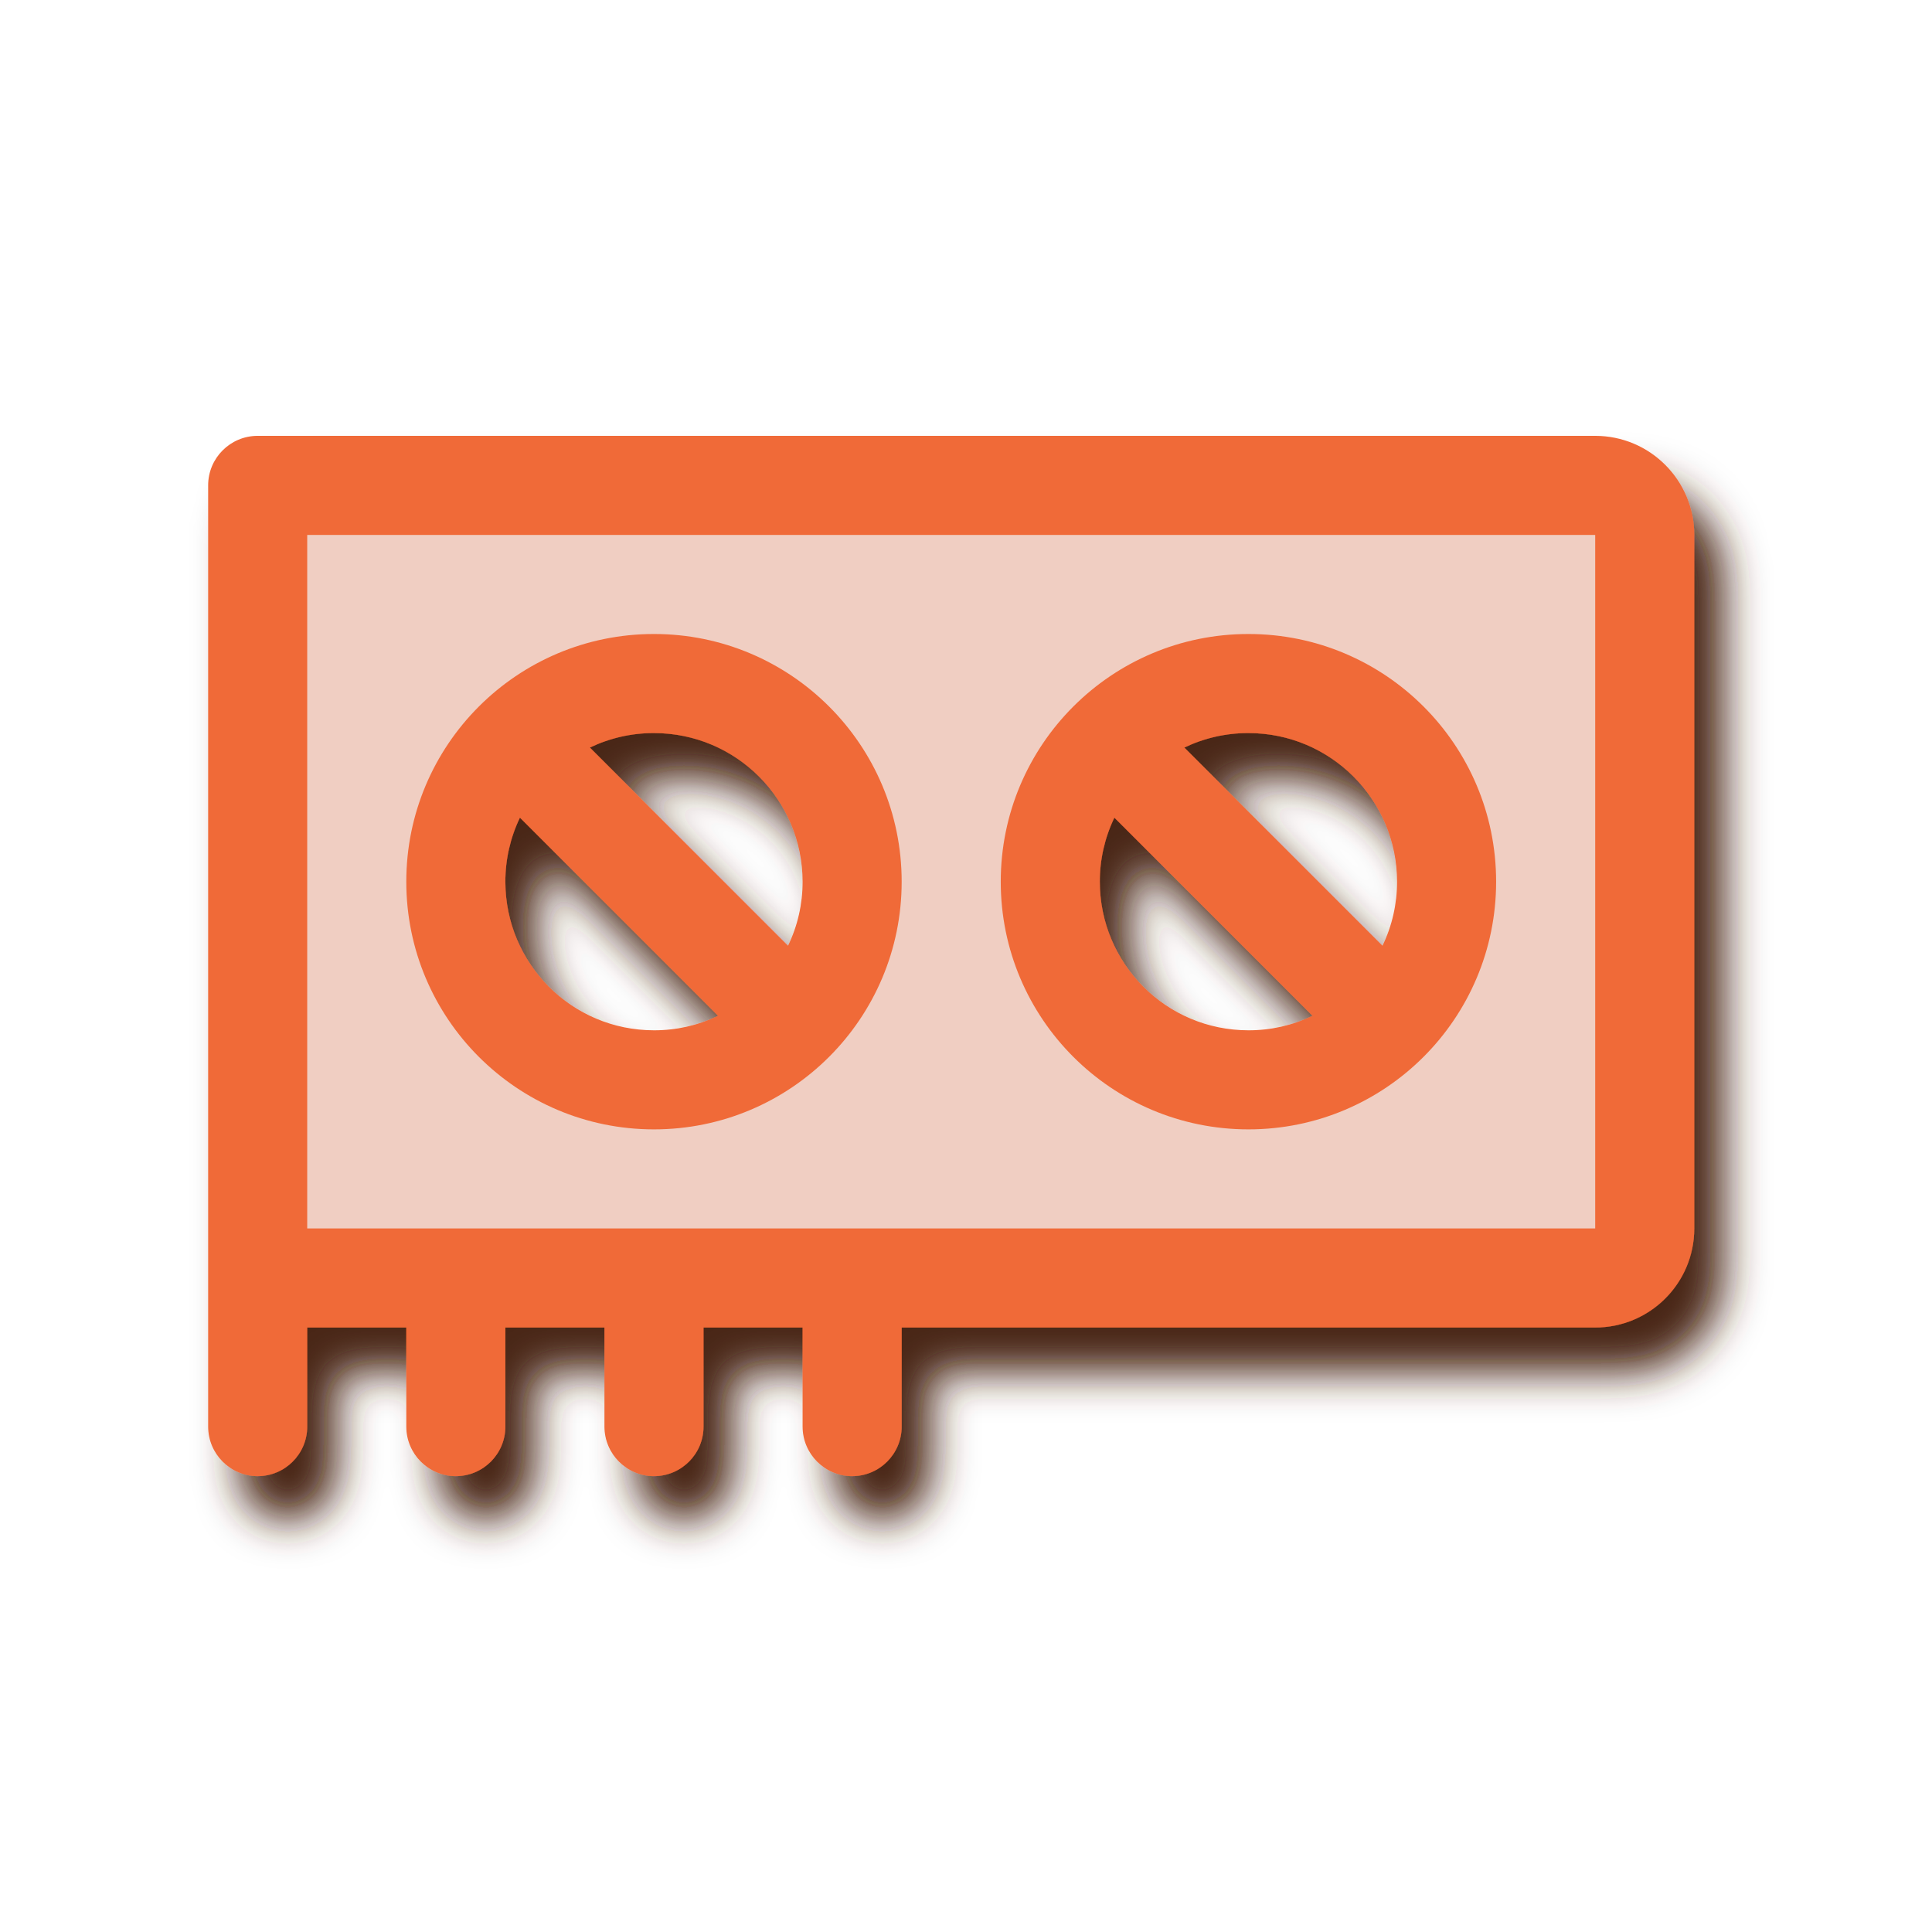
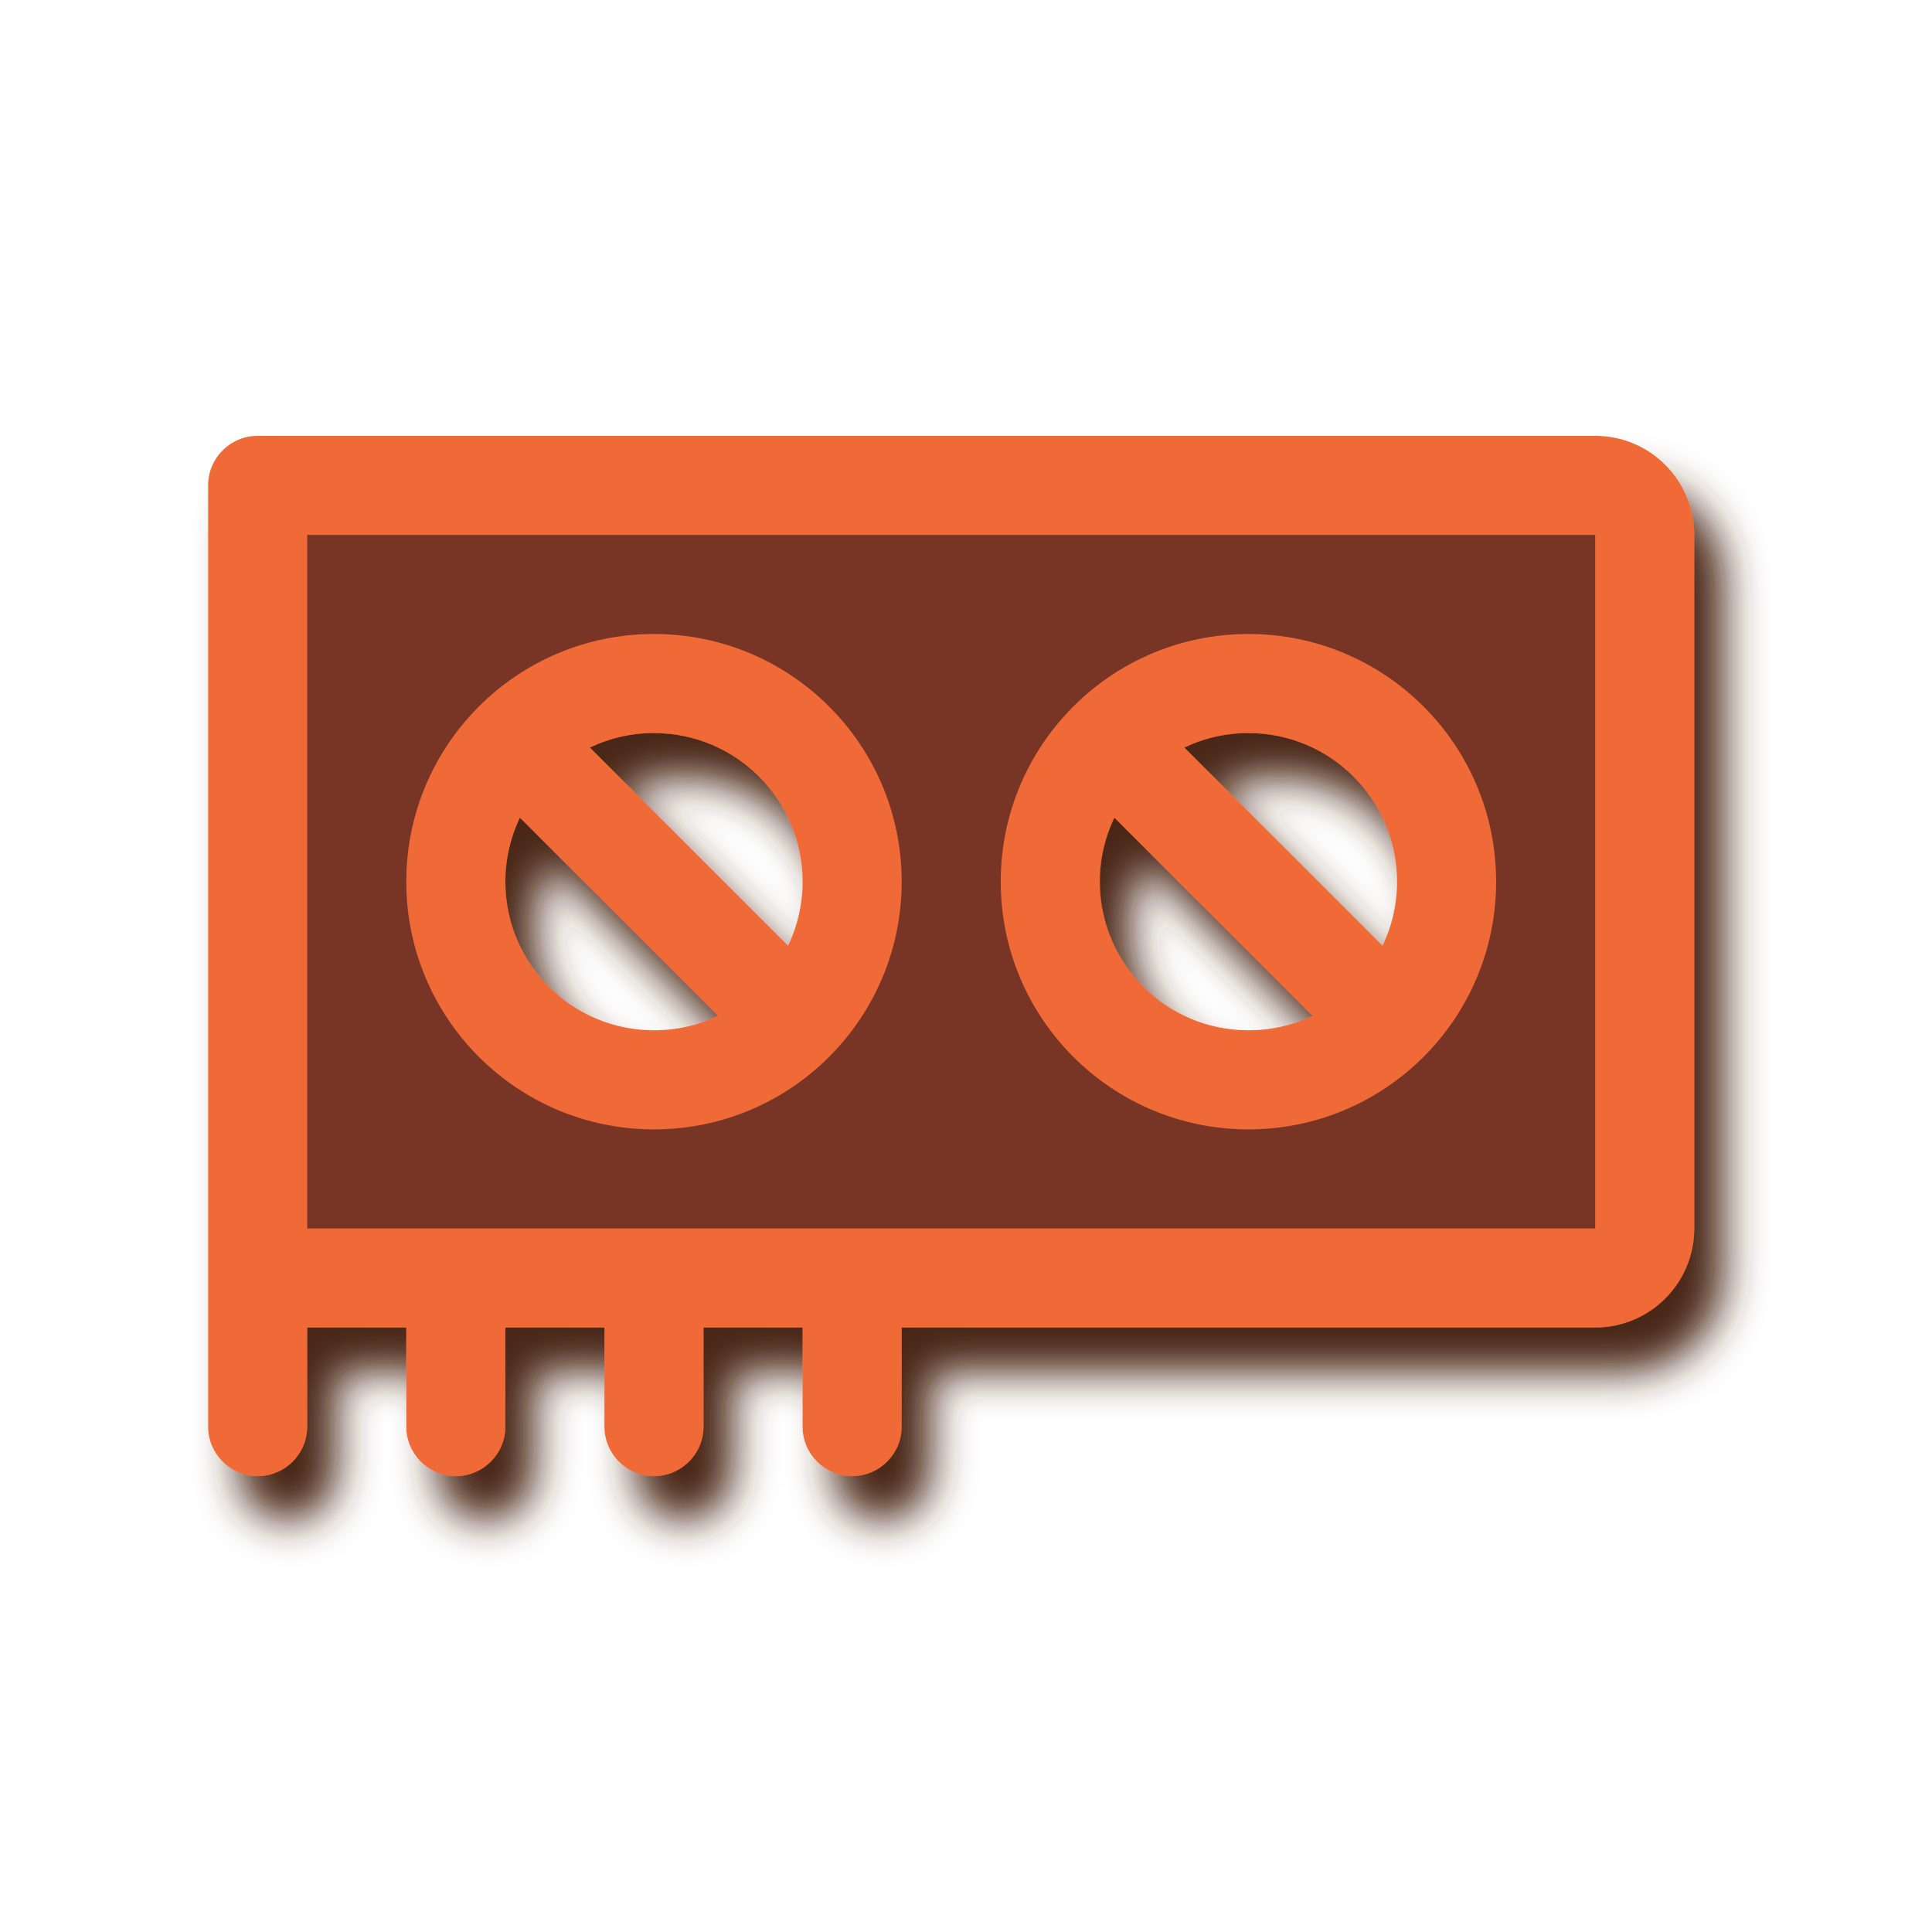
<svg xmlns="http://www.w3.org/2000/svg" viewBox="0 0 32 32">
  <defs>
    <filter id="sh" x="-25%" y="-25%" width="160%" height="160%" color-interpolation-filters="sRGB">
      <feDropShadow dx="0.5" dy="0.75" stdDeviation="0.35" flood-color="#482517" flood-opacity="1" />
    </filter>
  </defs>
  <g filter="url(#sh)">
    <g transform="translate(15.755 15.424) scale(1.094)">
      <g transform="translate(-12 -12) scale(0.09375)">
-         <path d="M232 56H16v128h216a8 8 0 0 0 8-8V64a8 8 0 0 0-8-8M80 152a32 32 0 1 1 32-32a32 32 0 0 1-32 32m96 0a32 32 0 1 1 32-32a32 32 0 0 1-32 32" fill="#F0CEC2" />
+         <path d="M232 56H16v128h216a8 8 0 0 0 8-8V64a8 8 0 0 0-8-8M80 152a32 32 0 1 1 32-32a32 32 0 0 1-32 32m96 0a32 32 0 1 1 32-32a32 32 0 0 1-32 32" fill="#783627" />
        <path d="M232 48H16a8 8 0 0 0-8 8v152a8 8 0 0 0 16 0v-16h16v16a8 8 0 0 0 16 0v-16h16v16a8 8 0 0 0 16 0v-16h16v16a8 8 0 0 0 16 0v-16h112a16 16 0 0 0 16-16V64a16 16 0 0 0-16-16m0 128H24V64h208Zm-56-16a40 40 0 1 0-40-40a40 40 0 0 0 40 40m-24-40a23.74 23.74 0 0 1 2.35-10.34l32 32A23.74 23.74 0 0 1 176 144a24 24 0 0 1-24-24m48 0a23.74 23.74 0 0 1-2.35 10.34l-32-32A23.74 23.74 0 0 1 176 96a24 24 0 0 1 24 24M80 160a40 40 0 1 0-40-40a40 40 0 0 0 40 40m-24-40a23.74 23.74 0 0 1 2.35-10.34l32 32A23.74 23.74 0 0 1 80 144a24 24 0 0 1-24-24m48 0a23.74 23.74 0 0 1-2.35 10.34l-32-32A23.74 23.74 0 0 1 80 96a24 24 0 0 1 24 24" fill="#F06A38" />
      </g>
    </g>
  </g>
</svg>
